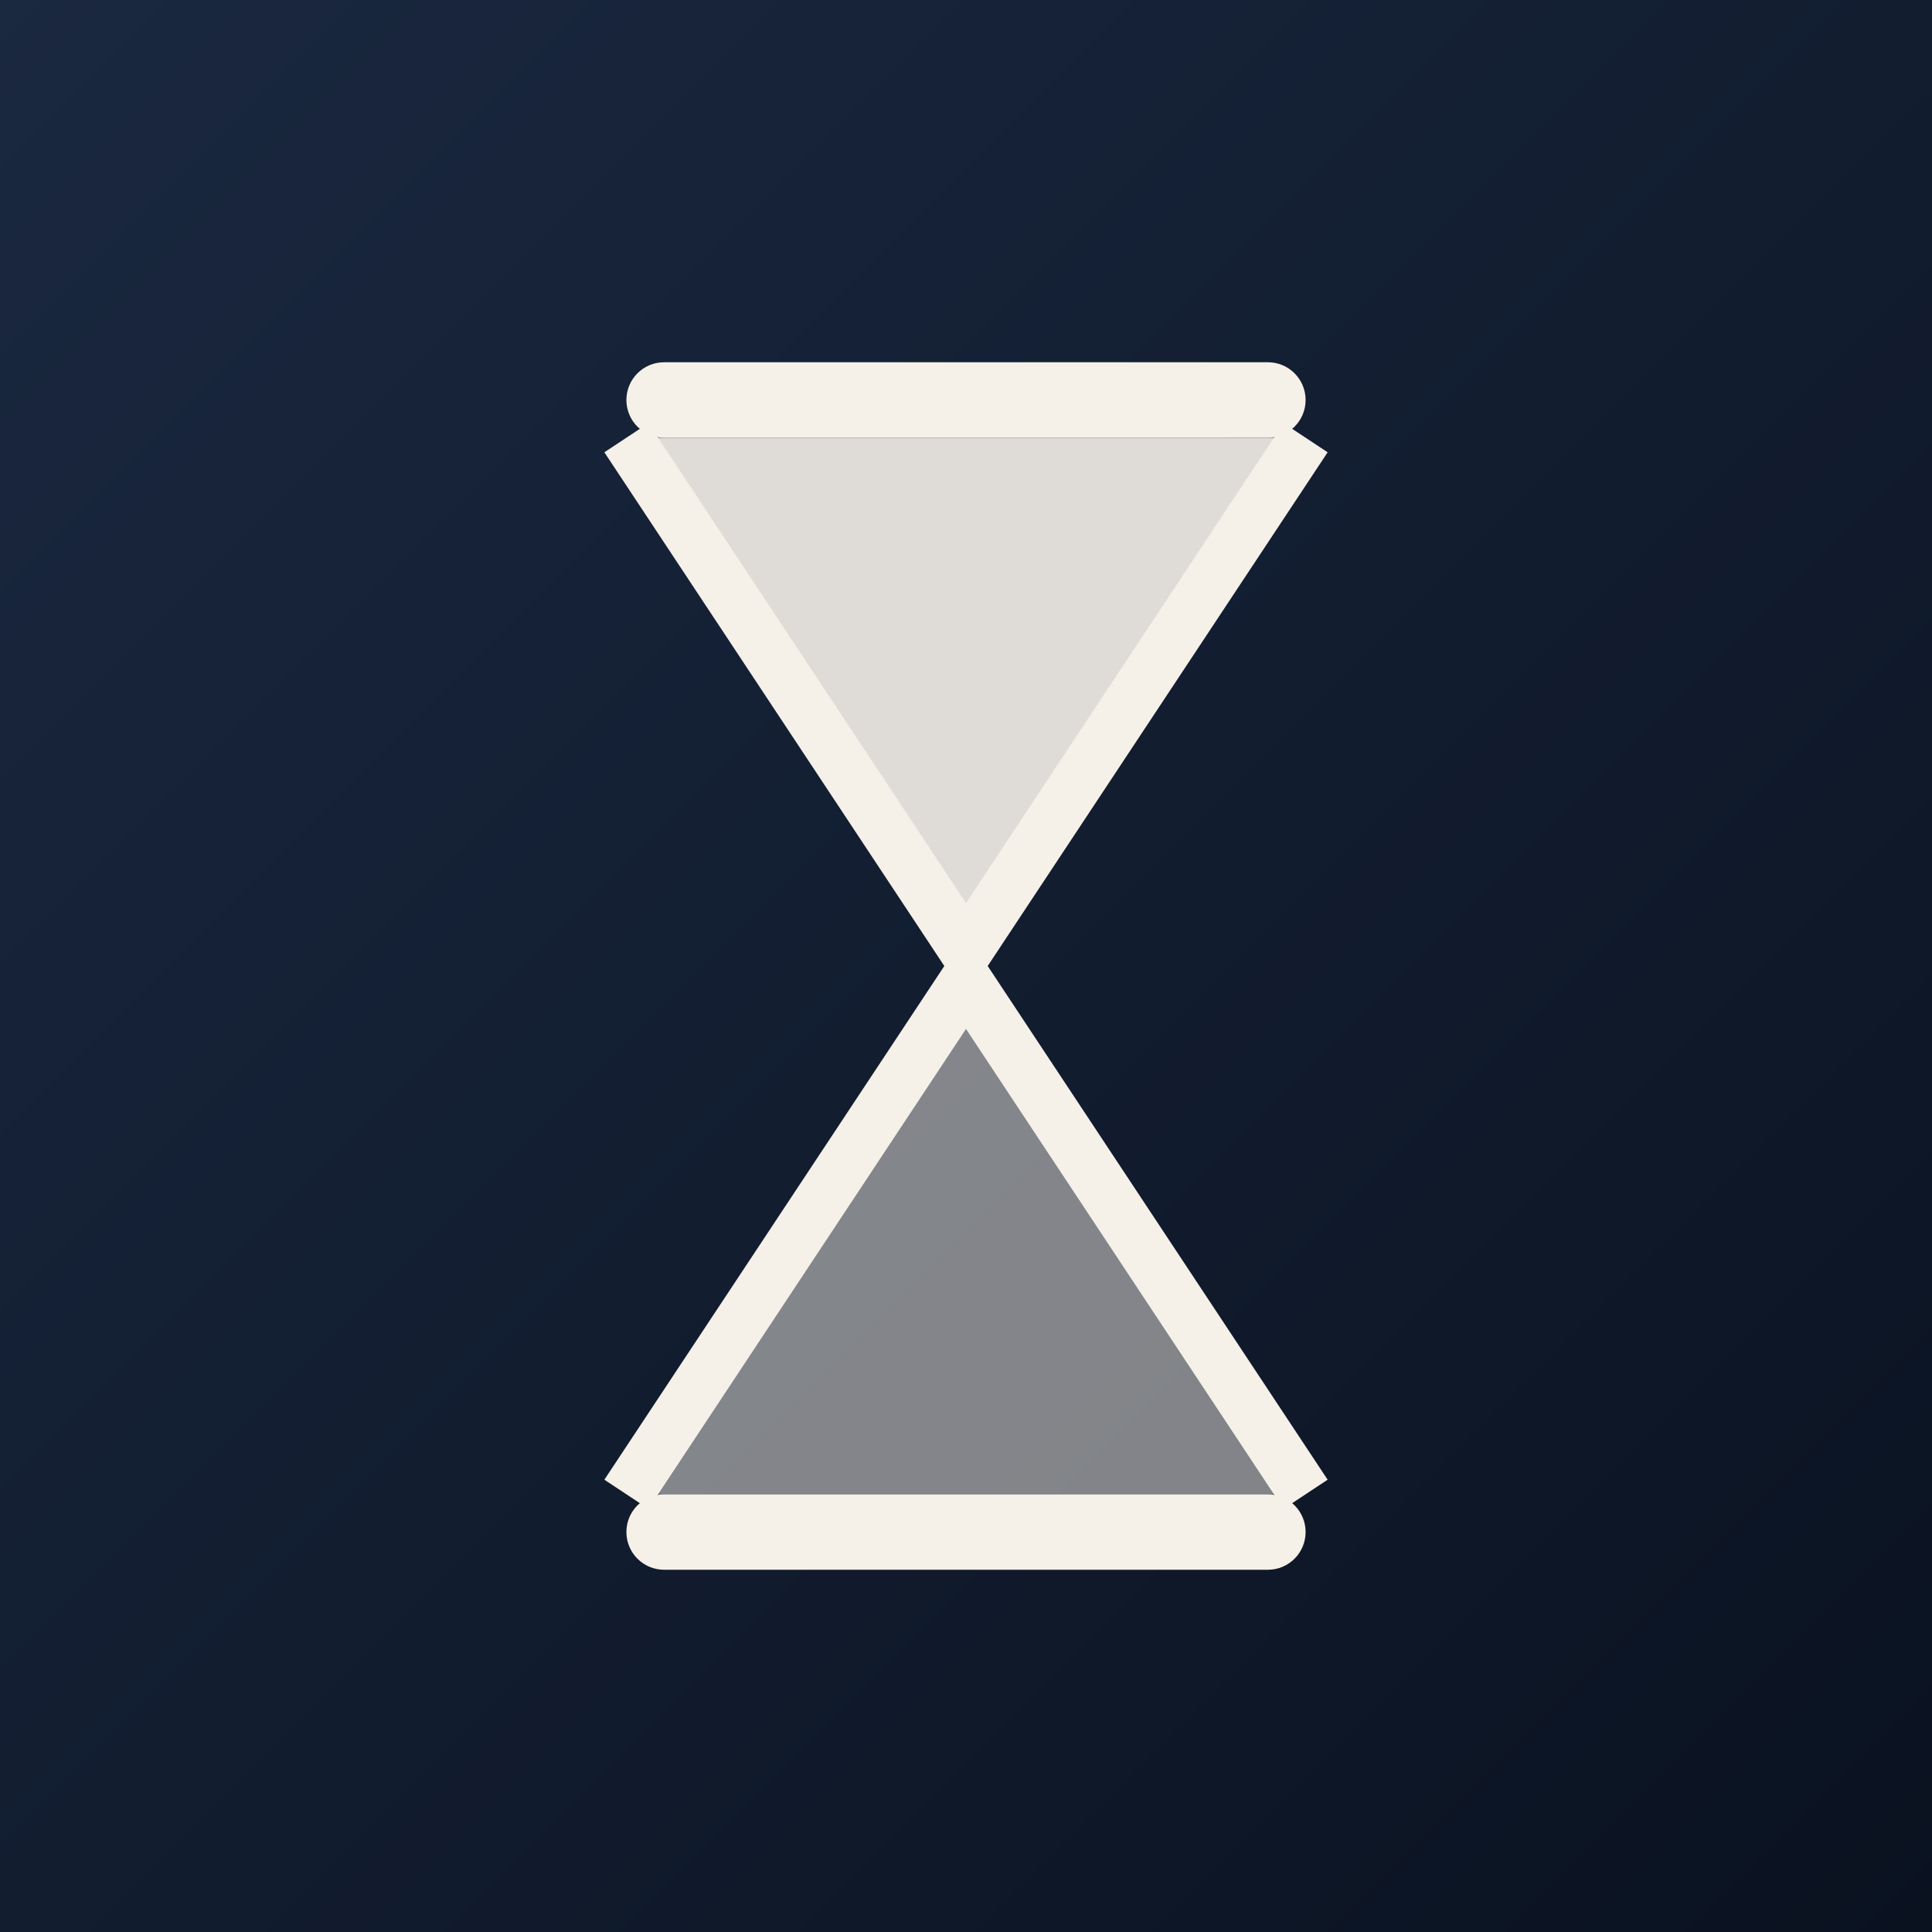
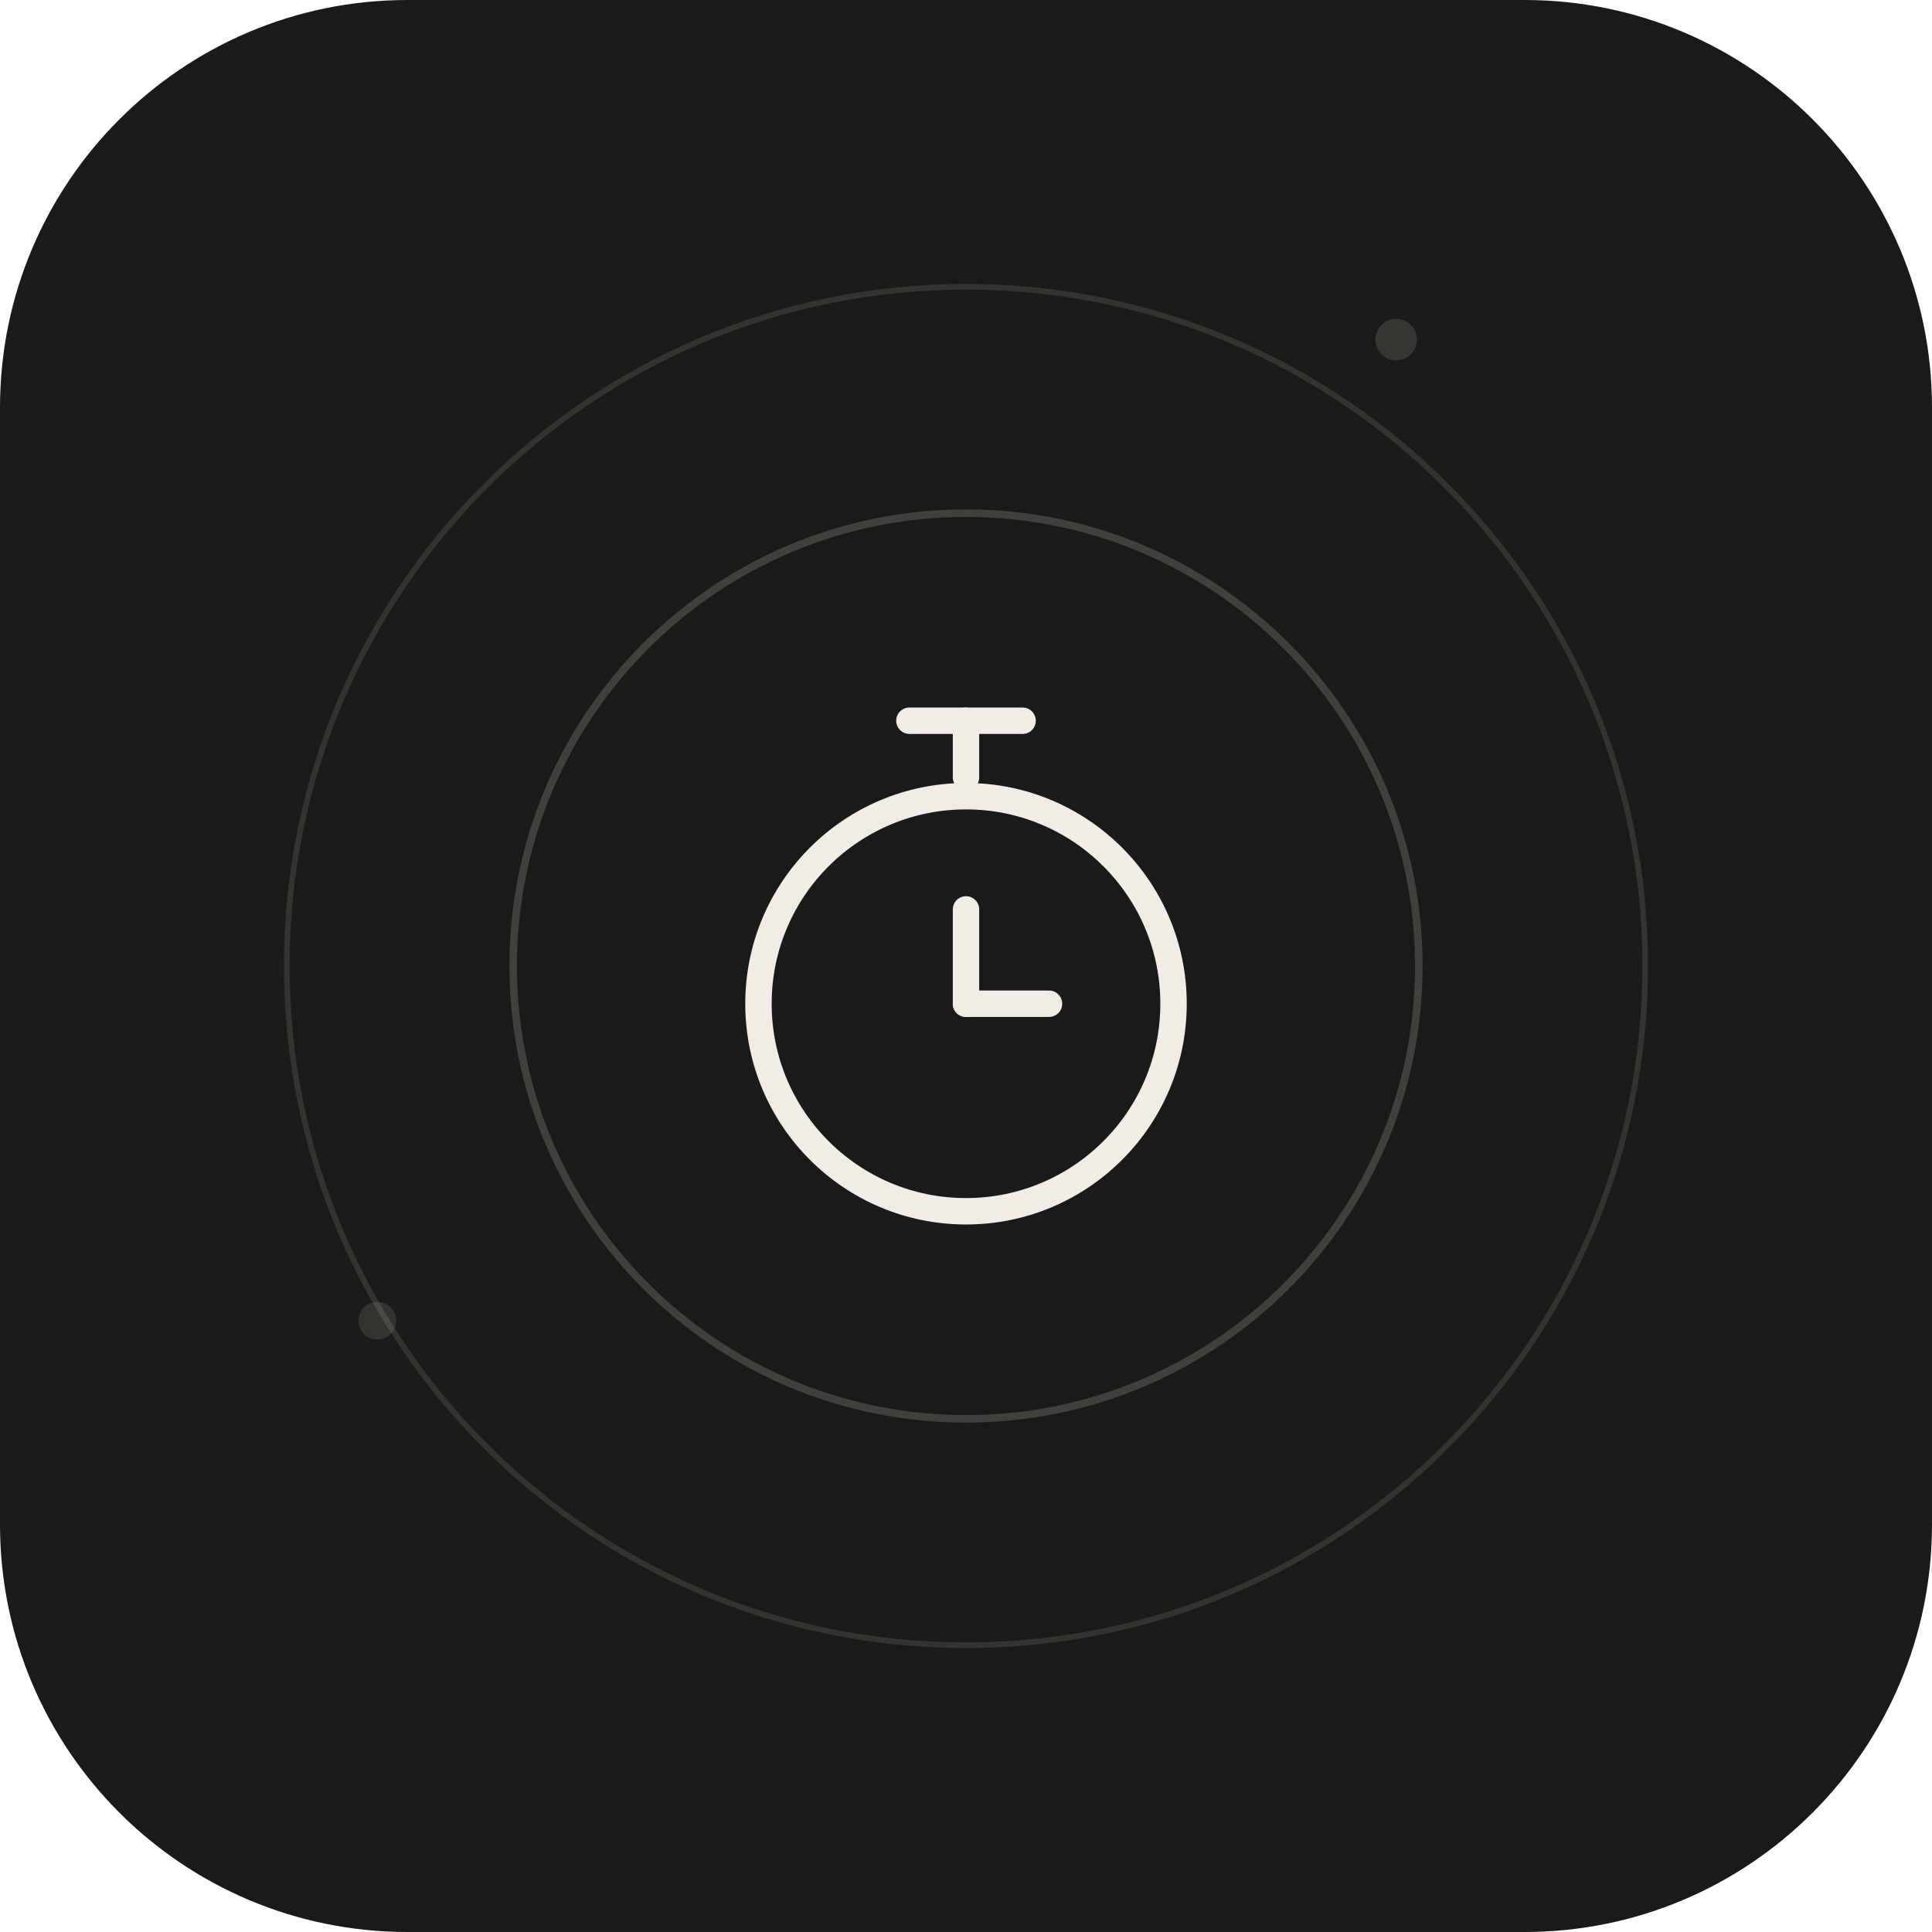
<svg xmlns="http://www.w3.org/2000/svg" viewBox="0 0 512 512">
-   <defs>
-     <linearGradient id="bg" x1="0" y1="0" x2="1" y2="1">
-       <stop offset="0%" stop-color="#1a2840" />
-       <stop offset="100%" stop-color="#0a1220" />
-     </linearGradient>
-   </defs>
-   <rect width="512" height="512" fill="url(#bg)" />
-   <rect x="166" y="96" width="180" height="20" rx="10" fill="#f5f0e8" />
-   <rect x="166" y="396" width="180" height="20" rx="10" fill="#f5f0e8" />
-   <path d="M 166,116 L 346,116 L 256,252 Z" fill="#f5f0e8" opacity="0.9" />
-   <path d="M 166,396 L 346,396 L 256,260 Z" fill="#f5f0e8" opacity="0.5" />
-   <path d="M 166,116 L 256,252 L 346,116" fill="none" stroke="#f5f0e8" stroke-width="14" stroke-linejoin="round" />
-   <path d="M 166,396 L 256,260 L 346,396" fill="none" stroke="#f5f0e8" stroke-width="14" stroke-linejoin="round" />
+   <rect width="512" height="512" rx="108" fill="#1a1a18" />
+   <circle cx="256" cy="256" r="180" fill="none" stroke="#F0EDE6" stroke-width="1.5" opacity="0.12" />
+   <circle cx="256" cy="256" r="120" fill="none" stroke="#F0EDE6" stroke-width="2" opacity="0.18" />
+   <circle cx="370" cy="90" r="5.5" fill="#F0EDE6" opacity="0.13" />
+   <circle cx="100" cy="350" r="5" fill="#F0EDE6" opacity="0.12" />
+   <g stroke="#F0EDE6" stroke-width="7" stroke-linecap="round" fill="none" transform="translate(256,266)">
+     <line x1="-15" y1="-75" x2="15" y2="-75" />
+     <line x1="0" y1="-75" x2="0" y2="-60" />
+     <circle cx="0" cy="0" r="55" />
+     <line x1="0" y1="-25" x2="0" y2="0" />
+     <line x1="0" y1="0" x2="22" y2="0" />
+   </g>
</svg>
